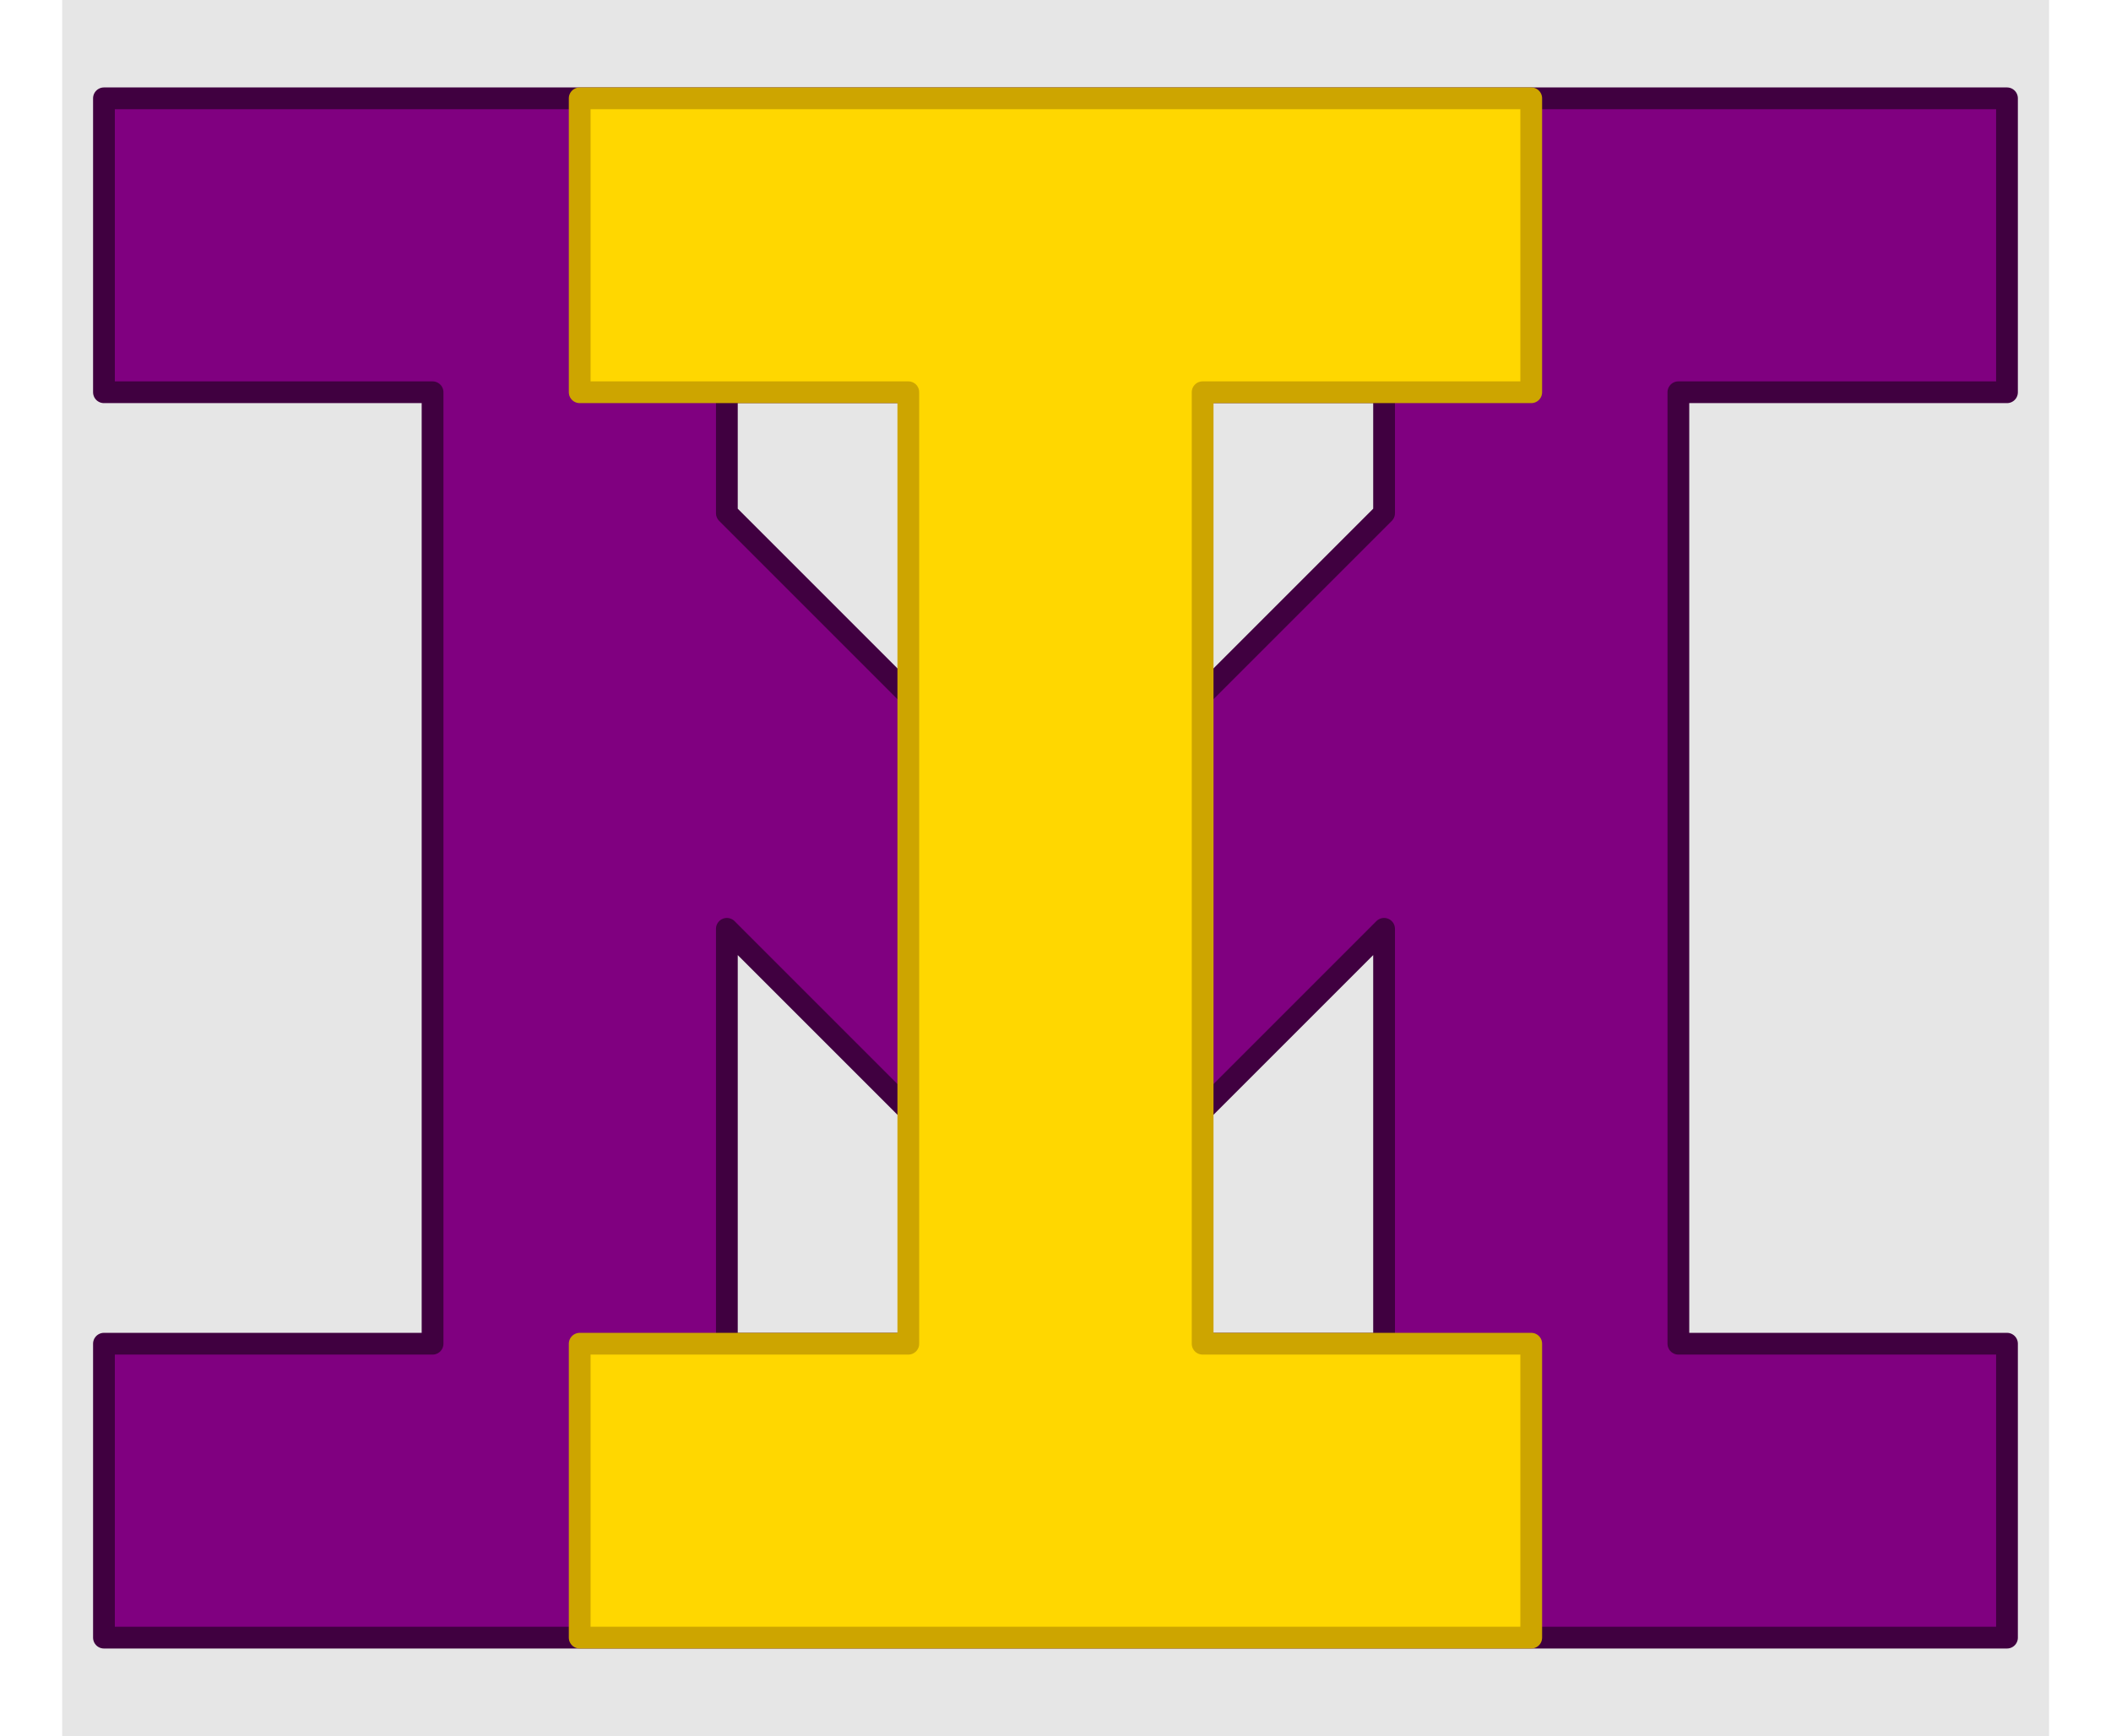
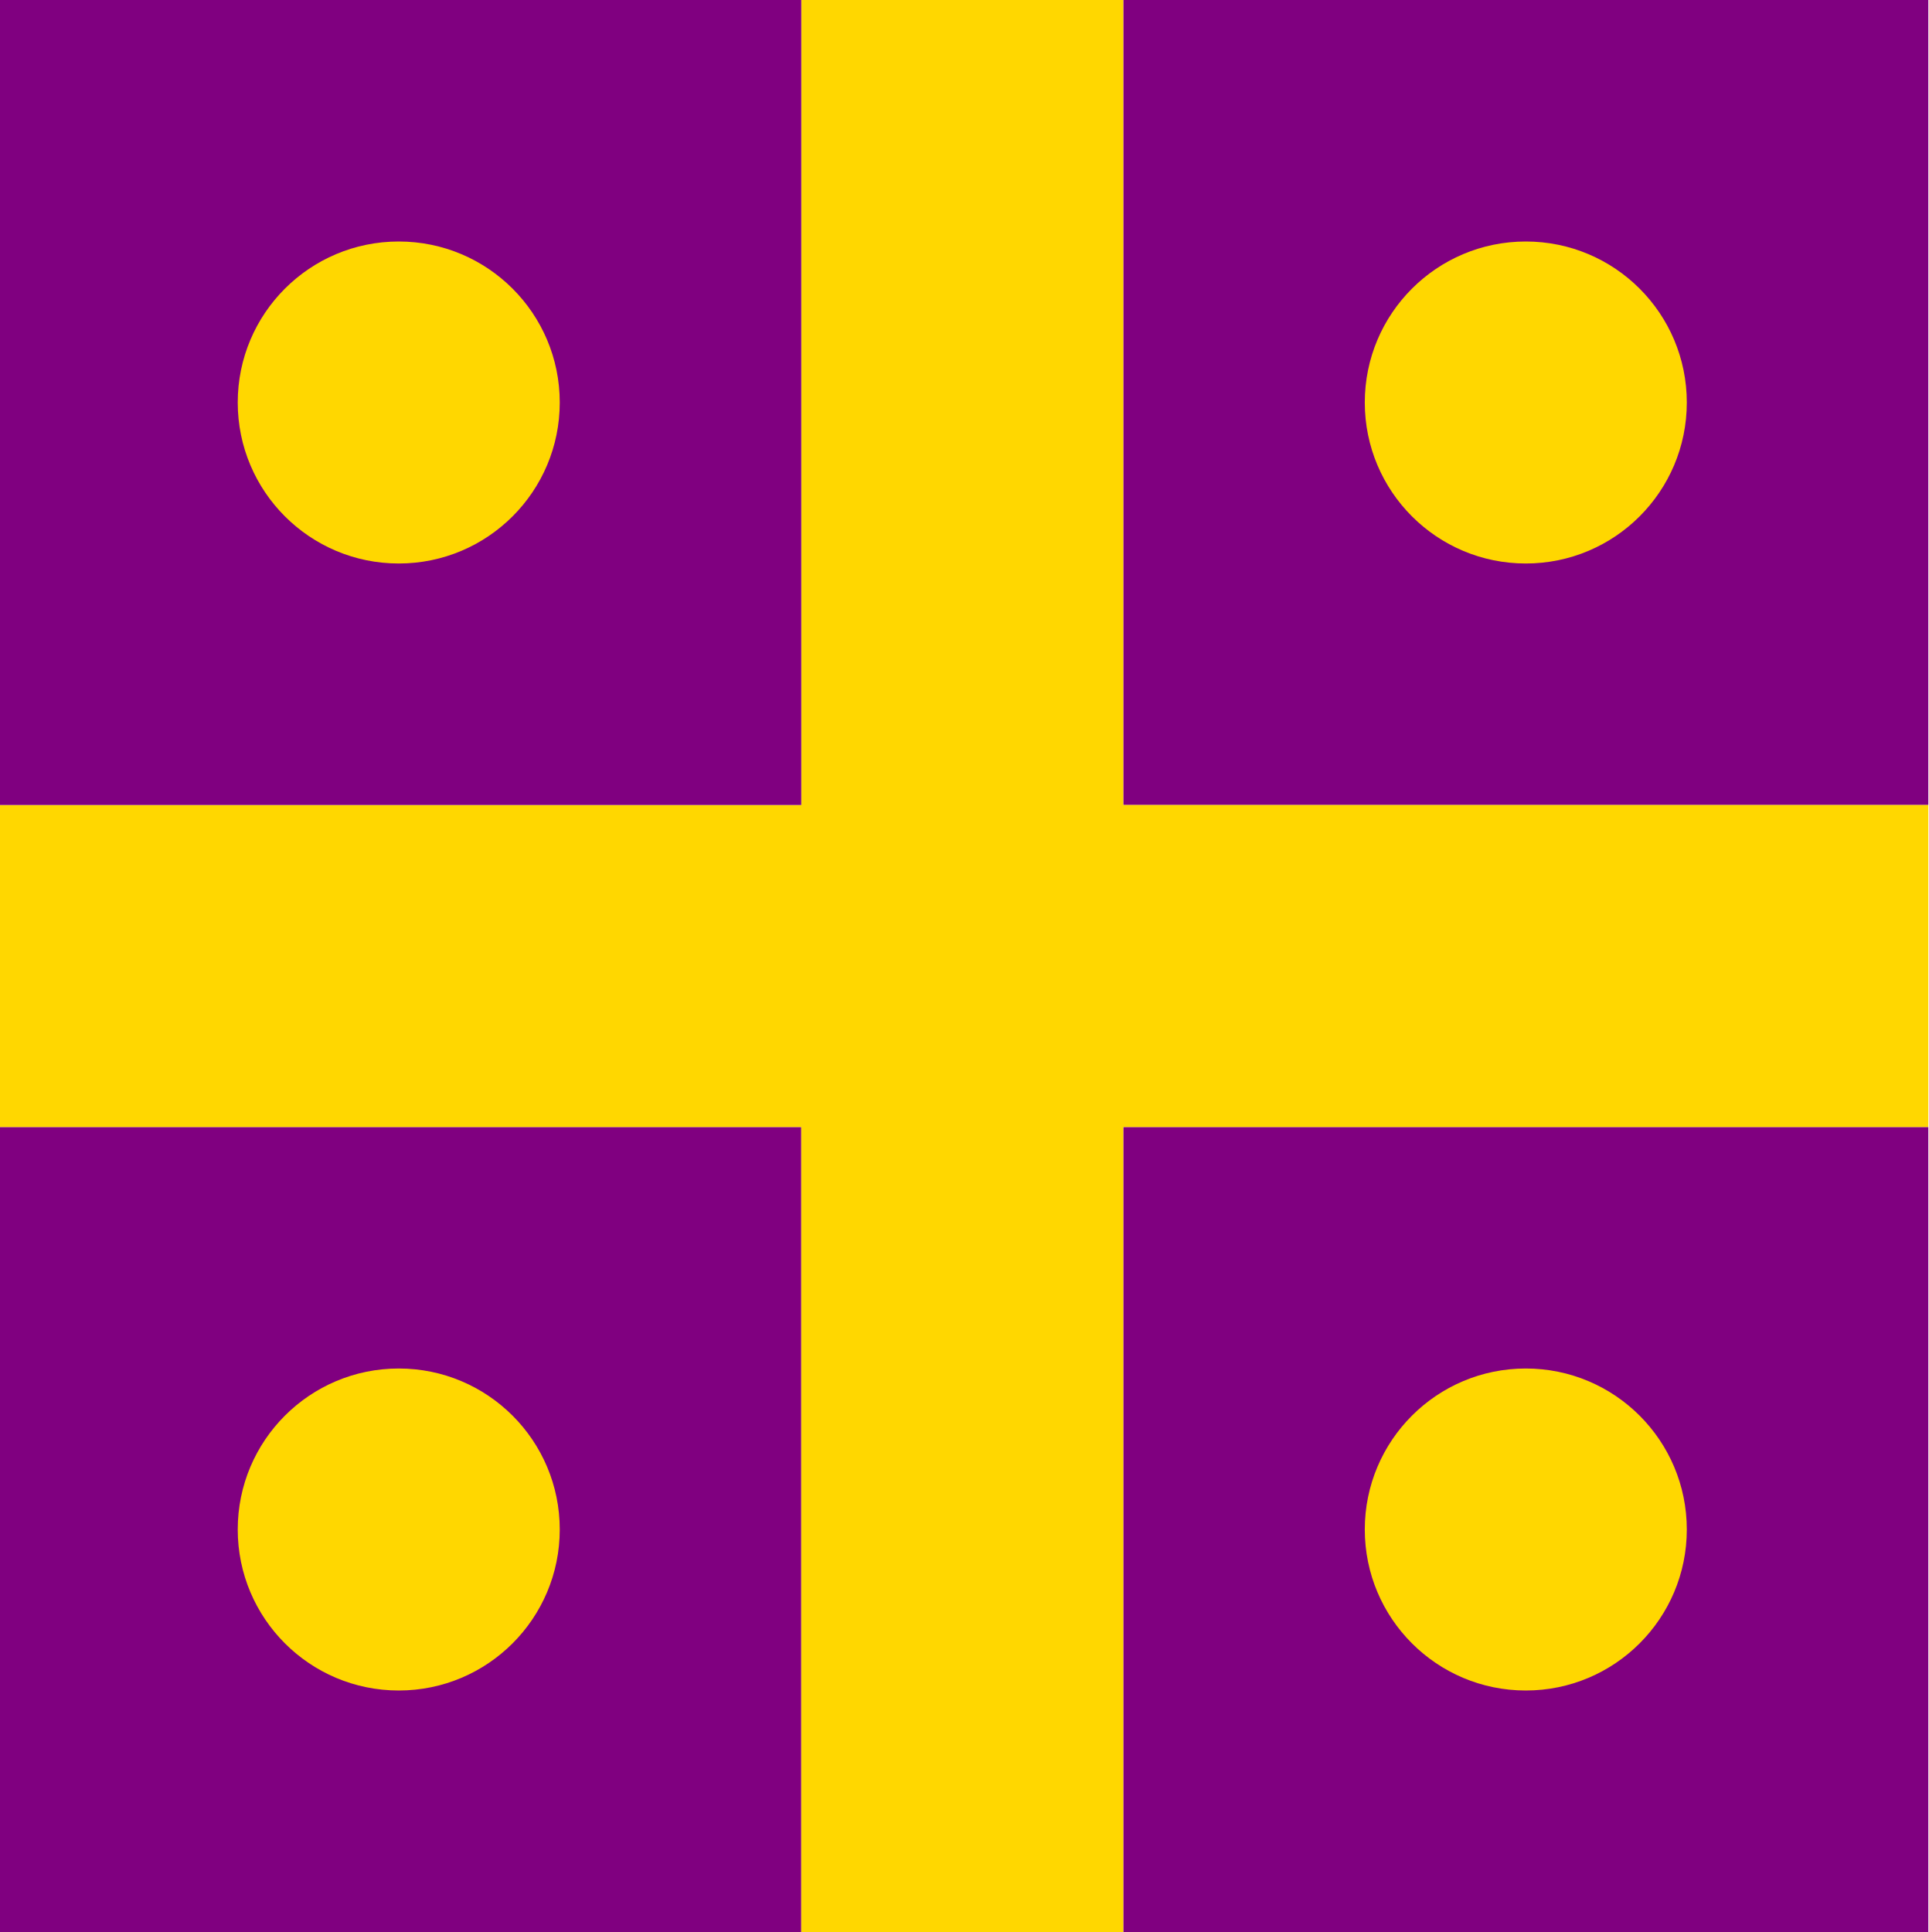
- <svg xmlns="http://www.w3.org/2000/svg" id="svg907" version="1.1" viewBox="0 0 8.996 7.397" height="27.958" width="34">
-   <defs id="defs901" />
-   <rect style="fill:#e6e6e6;fill-opacity:1;stroke:none;stroke-width:0.065;stroke-linecap:round;stroke-linejoin:round;stroke-miterlimit:4;stroke-dasharray:none;stroke-opacity:1;paint-order:normal" id="rect826" width="8.467" height="8.467" x="0.265" y="-0.535" rx="0.265" ry="0.265" />
-   <g transform="matrix(0.96875,0,0,0.96875,64.54888,-97.27626)" id="layer1">
-     <g transform="matrix(1.622357,0,0,1.622357,576.3623,-268.1115)" id="g907">
-       <path style="fill:#800080;fill-opacity:1;stroke:#400040;stroke-width:0.059;stroke-linecap:butt;stroke-linejoin:round;stroke-miterlimit:4;stroke-dasharray:none;stroke-opacity:1;paint-order:normal" d="m -396.051,227.421 v 0.797 h 0.891 v 2.58 h -0.891 v 0.797 h 2.58 2.58 v -0.797 h -0.891 v -2.58 h 0.891 v -0.797 h -2.58 z m 1.689,0.797 h 0.891 0.891 v 0.328 l -0.891,0.891 v 1.127 l 0.891,-0.891 v 1.125 h -0.891 -0.891 v -1.125 l 0.891,0.891 v -1.127 l -0.891,-0.891 z" id="path7235-5-3-3" />
-       <path style="fill:#ffd700;fill-opacity:1;stroke:#cda500;stroke-width:0.059;stroke-linejoin:round;stroke-miterlimit:4;stroke-dasharray:none;stroke-opacity:1;paint-order:normal" d="m -394.761,227.421 v 0.797 h 0.891 v 2.58 h -0.891 v 0.797 h 2.58 v -0.797 h -0.891 v -2.58 h 0.891 v -0.797 h -0.891 -0.797 z" id="rect4685-8-6-1-27-6-6" />
+ <svg xmlns="http://www.w3.org/2000/svg" id="svg49" version="1.1" viewBox="0 0 67.601 67.733" height="256" width="255.5">
+   <defs id="defs43" />
+   <g transform="translate(-57.20671,-107.1804)" id="layer1">
+     <g id="g4608" transform="matrix(0.2257778,0,0,0.2257778,287.3986,-9.025526)">
+       <path style="opacity:1;fill:#800080;fill-opacity:1;fill-rule:nonzero;stroke:none;stroke-width:1.512;stroke-linecap:round;stroke-linejoin:bevel;stroke-miterlimit:4;stroke-dasharray:none;stroke-opacity:1;paint-order:normal" d="m -895.137,814.691 v -125 h -125 v 125 z" id="path4570" />
+       <path style="opacity:1;fill:#800080;fill-opacity:1;fill-rule:nonzero;stroke:none;stroke-width:1.512;stroke-linecap:round;stroke-linejoin:bevel;stroke-miterlimit:4;stroke-dasharray:none;stroke-opacity:1;paint-order:normal" d="m -720.137,689.691 h -125 v 125 h 125 z" id="path4568" />
+       <path style="opacity:1;fill:#800080;fill-opacity:1;fill-rule:nonzero;stroke:none;stroke-width:1.512;stroke-linecap:round;stroke-linejoin:bevel;stroke-miterlimit:4;stroke-dasharray:none;stroke-opacity:1;paint-order:normal" d="m -845.137,514.691 v 125 h 125 v -125 z" id="path4566" />
+       <path style="opacity:1;fill:#ffd700;fill-opacity:1;fill-rule:nonzero;stroke:none;stroke-width:1.512;stroke-linecap:round;stroke-linejoin:bevel;stroke-miterlimit:4;stroke-dasharray:none;stroke-opacity:1;paint-order:normal" d="m -895.137,514.691 v 125 h -125 v 50 h 125 v 125 h 50 v -125 h 125 v -50 h -125 v -125 z" id="path4564" />
+       <path style="opacity:1;fill:#800080;fill-opacity:1;fill-rule:nonzero;stroke:none;stroke-width:1.512;stroke-linecap:round;stroke-linejoin:bevel;stroke-miterlimit:4;stroke-dasharray:none;stroke-opacity:1;paint-order:normal" d="m -1020.137,514.691 v 125 h 125 v -125 z" id="rect825" />
+       <circle style="opacity:1;fill:#ffd700;fill-opacity:1;fill-rule:nonzero;stroke:none;stroke-width:1.512;stroke-linecap:round;stroke-linejoin:bevel;stroke-miterlimit:4;stroke-dasharray:none;stroke-opacity:1;paint-order:normal" id="path857" cx="-957.637" cy="577.191" r="25" />
+       <circle style="opacity:1;fill:#ffd700;fill-opacity:1;fill-rule:nonzero;stroke:none;stroke-width:1.512;stroke-linecap:round;stroke-linejoin:bevel;stroke-miterlimit:4;stroke-dasharray:none;stroke-opacity:1;paint-order:normal" id="path857-7" cx="-782.637" cy="577.191" r="25" />
+       <circle style="opacity:1;fill:#ffd700;fill-opacity:1;fill-rule:nonzero;stroke:none;stroke-width:1.512;stroke-linecap:round;stroke-linejoin:bevel;stroke-miterlimit:4;stroke-dasharray:none;stroke-opacity:1;paint-order:normal" id="path857-5" cx="-957.637" cy="752.191" r="25" />
+       <circle style="opacity:1;fill:#ffd700;fill-opacity:1;fill-rule:nonzero;stroke:none;stroke-width:1.512;stroke-linecap:round;stroke-linejoin:bevel;stroke-miterlimit:4;stroke-dasharray:none;stroke-opacity:1;paint-order:normal" id="path857-3" cx="-782.637" cy="752.191" r="25" />
    </g>
  </g>
</svg>
